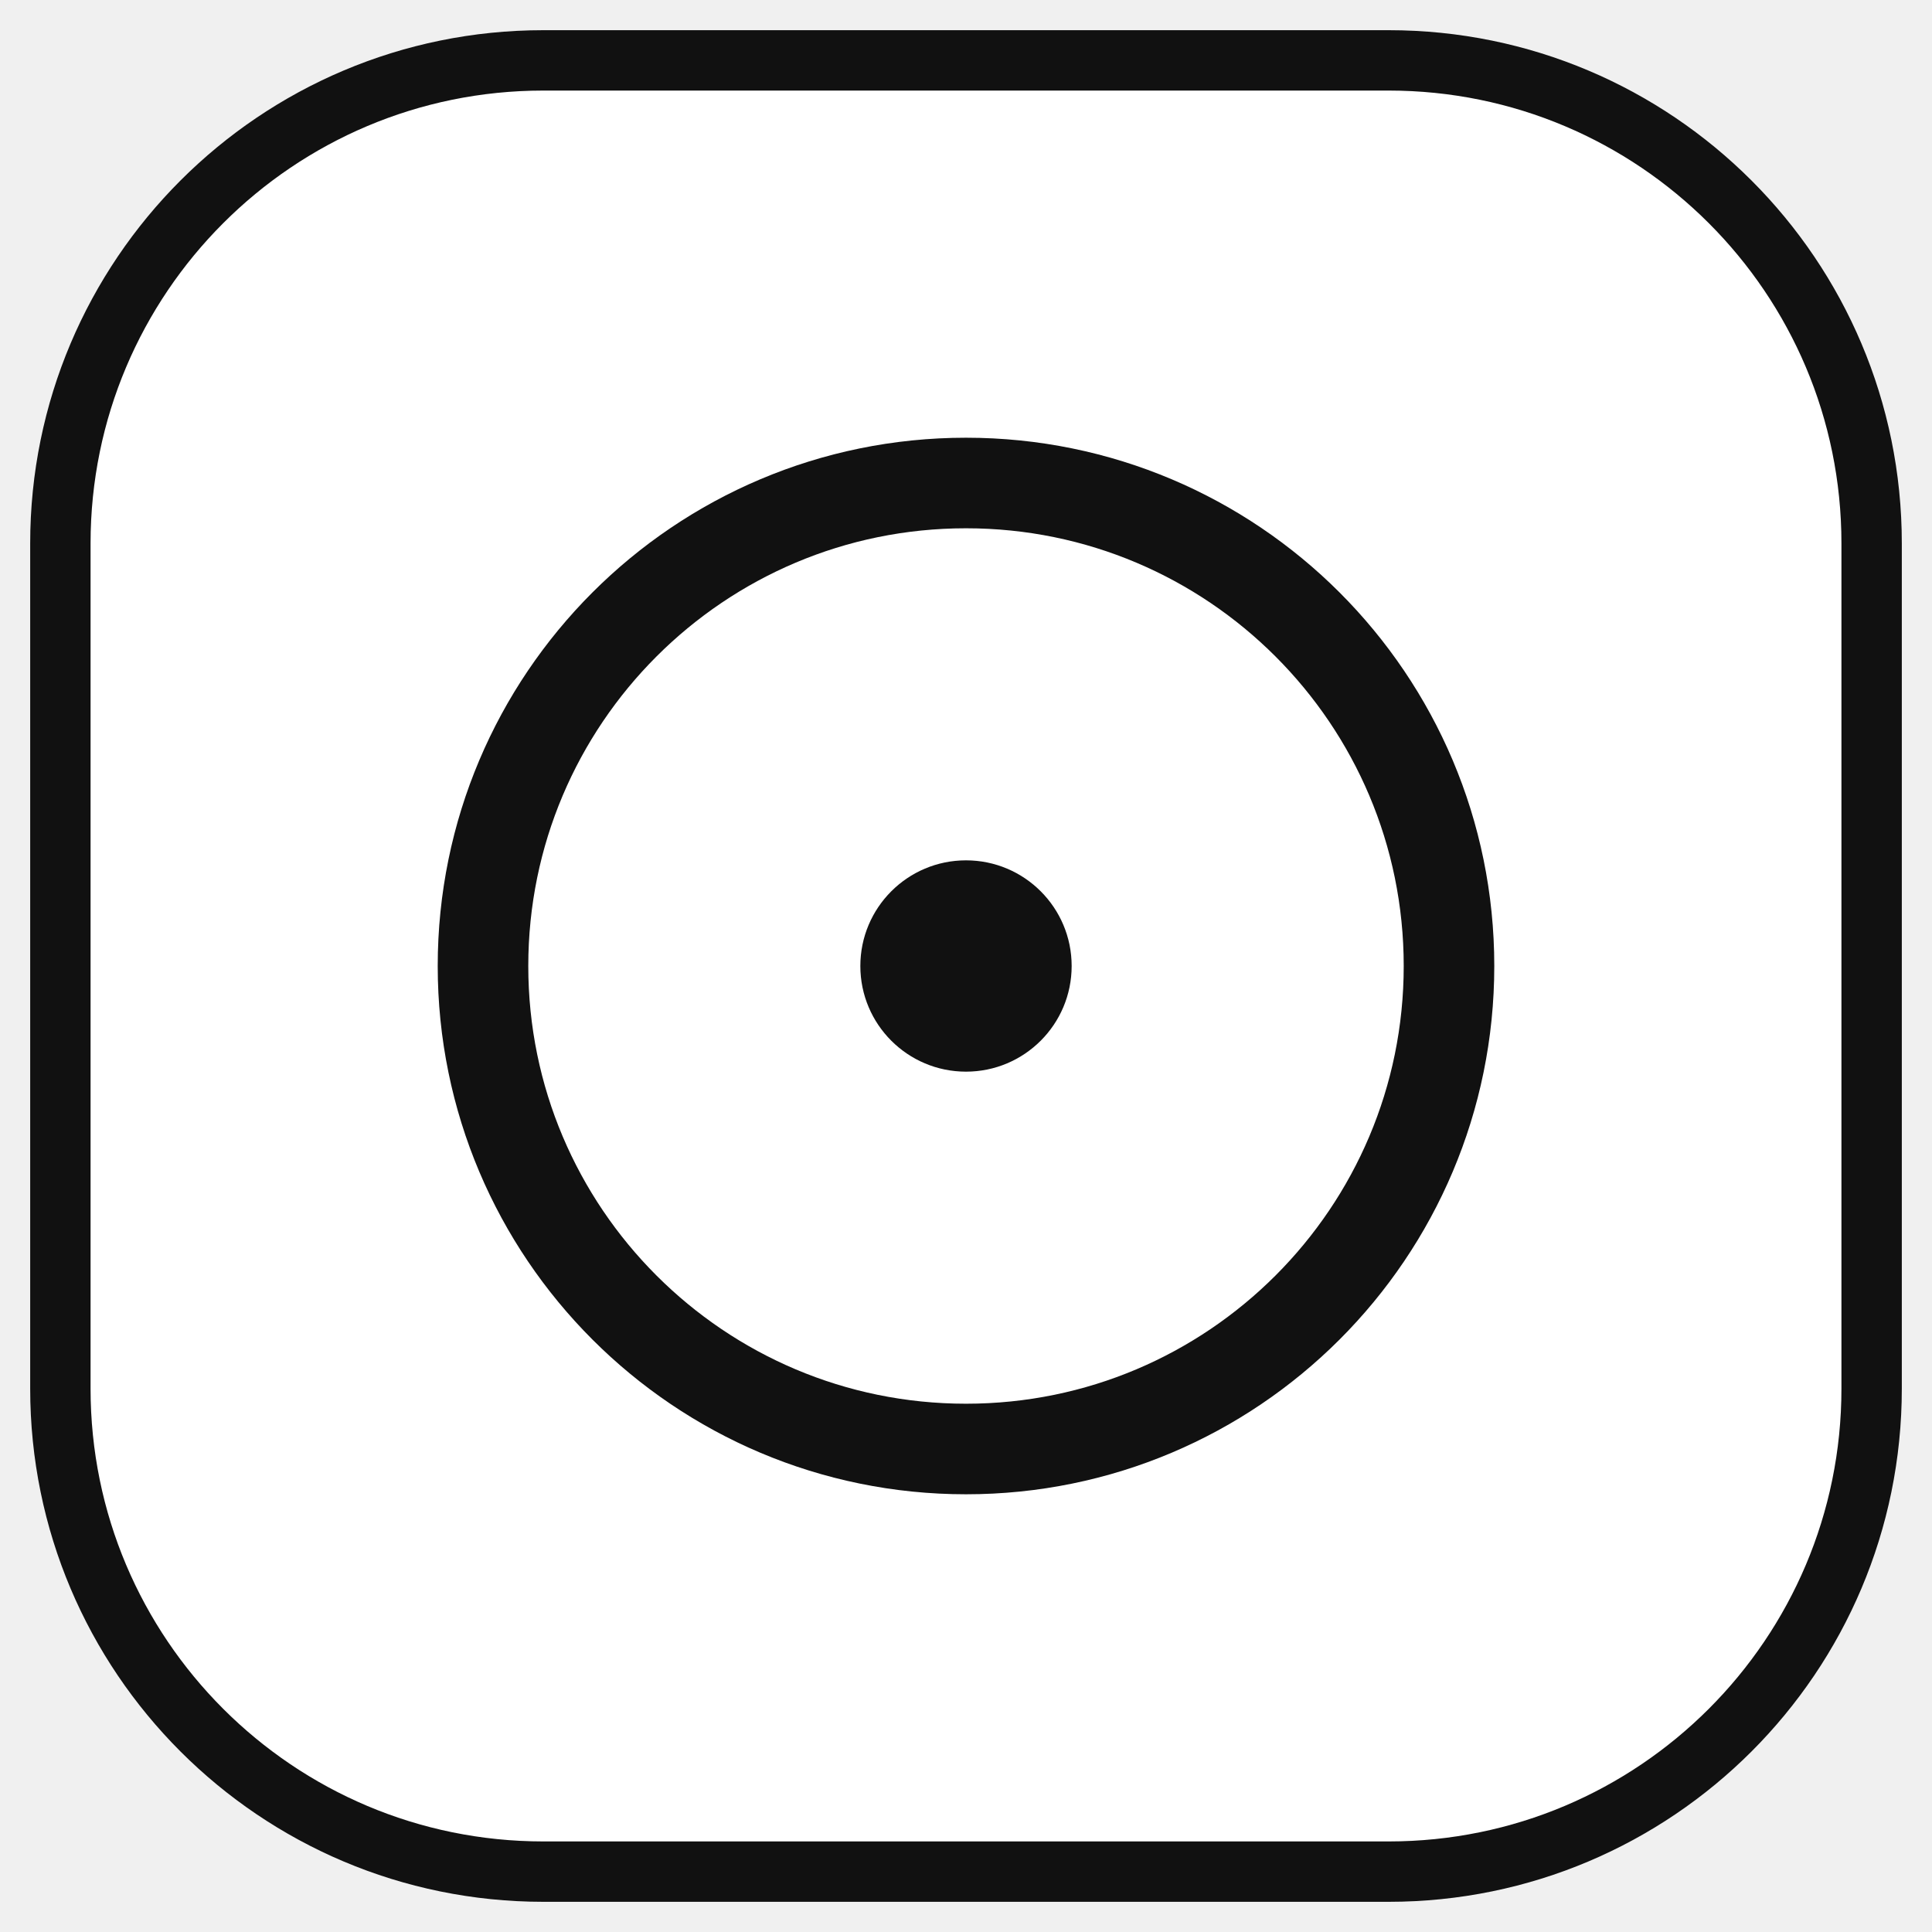
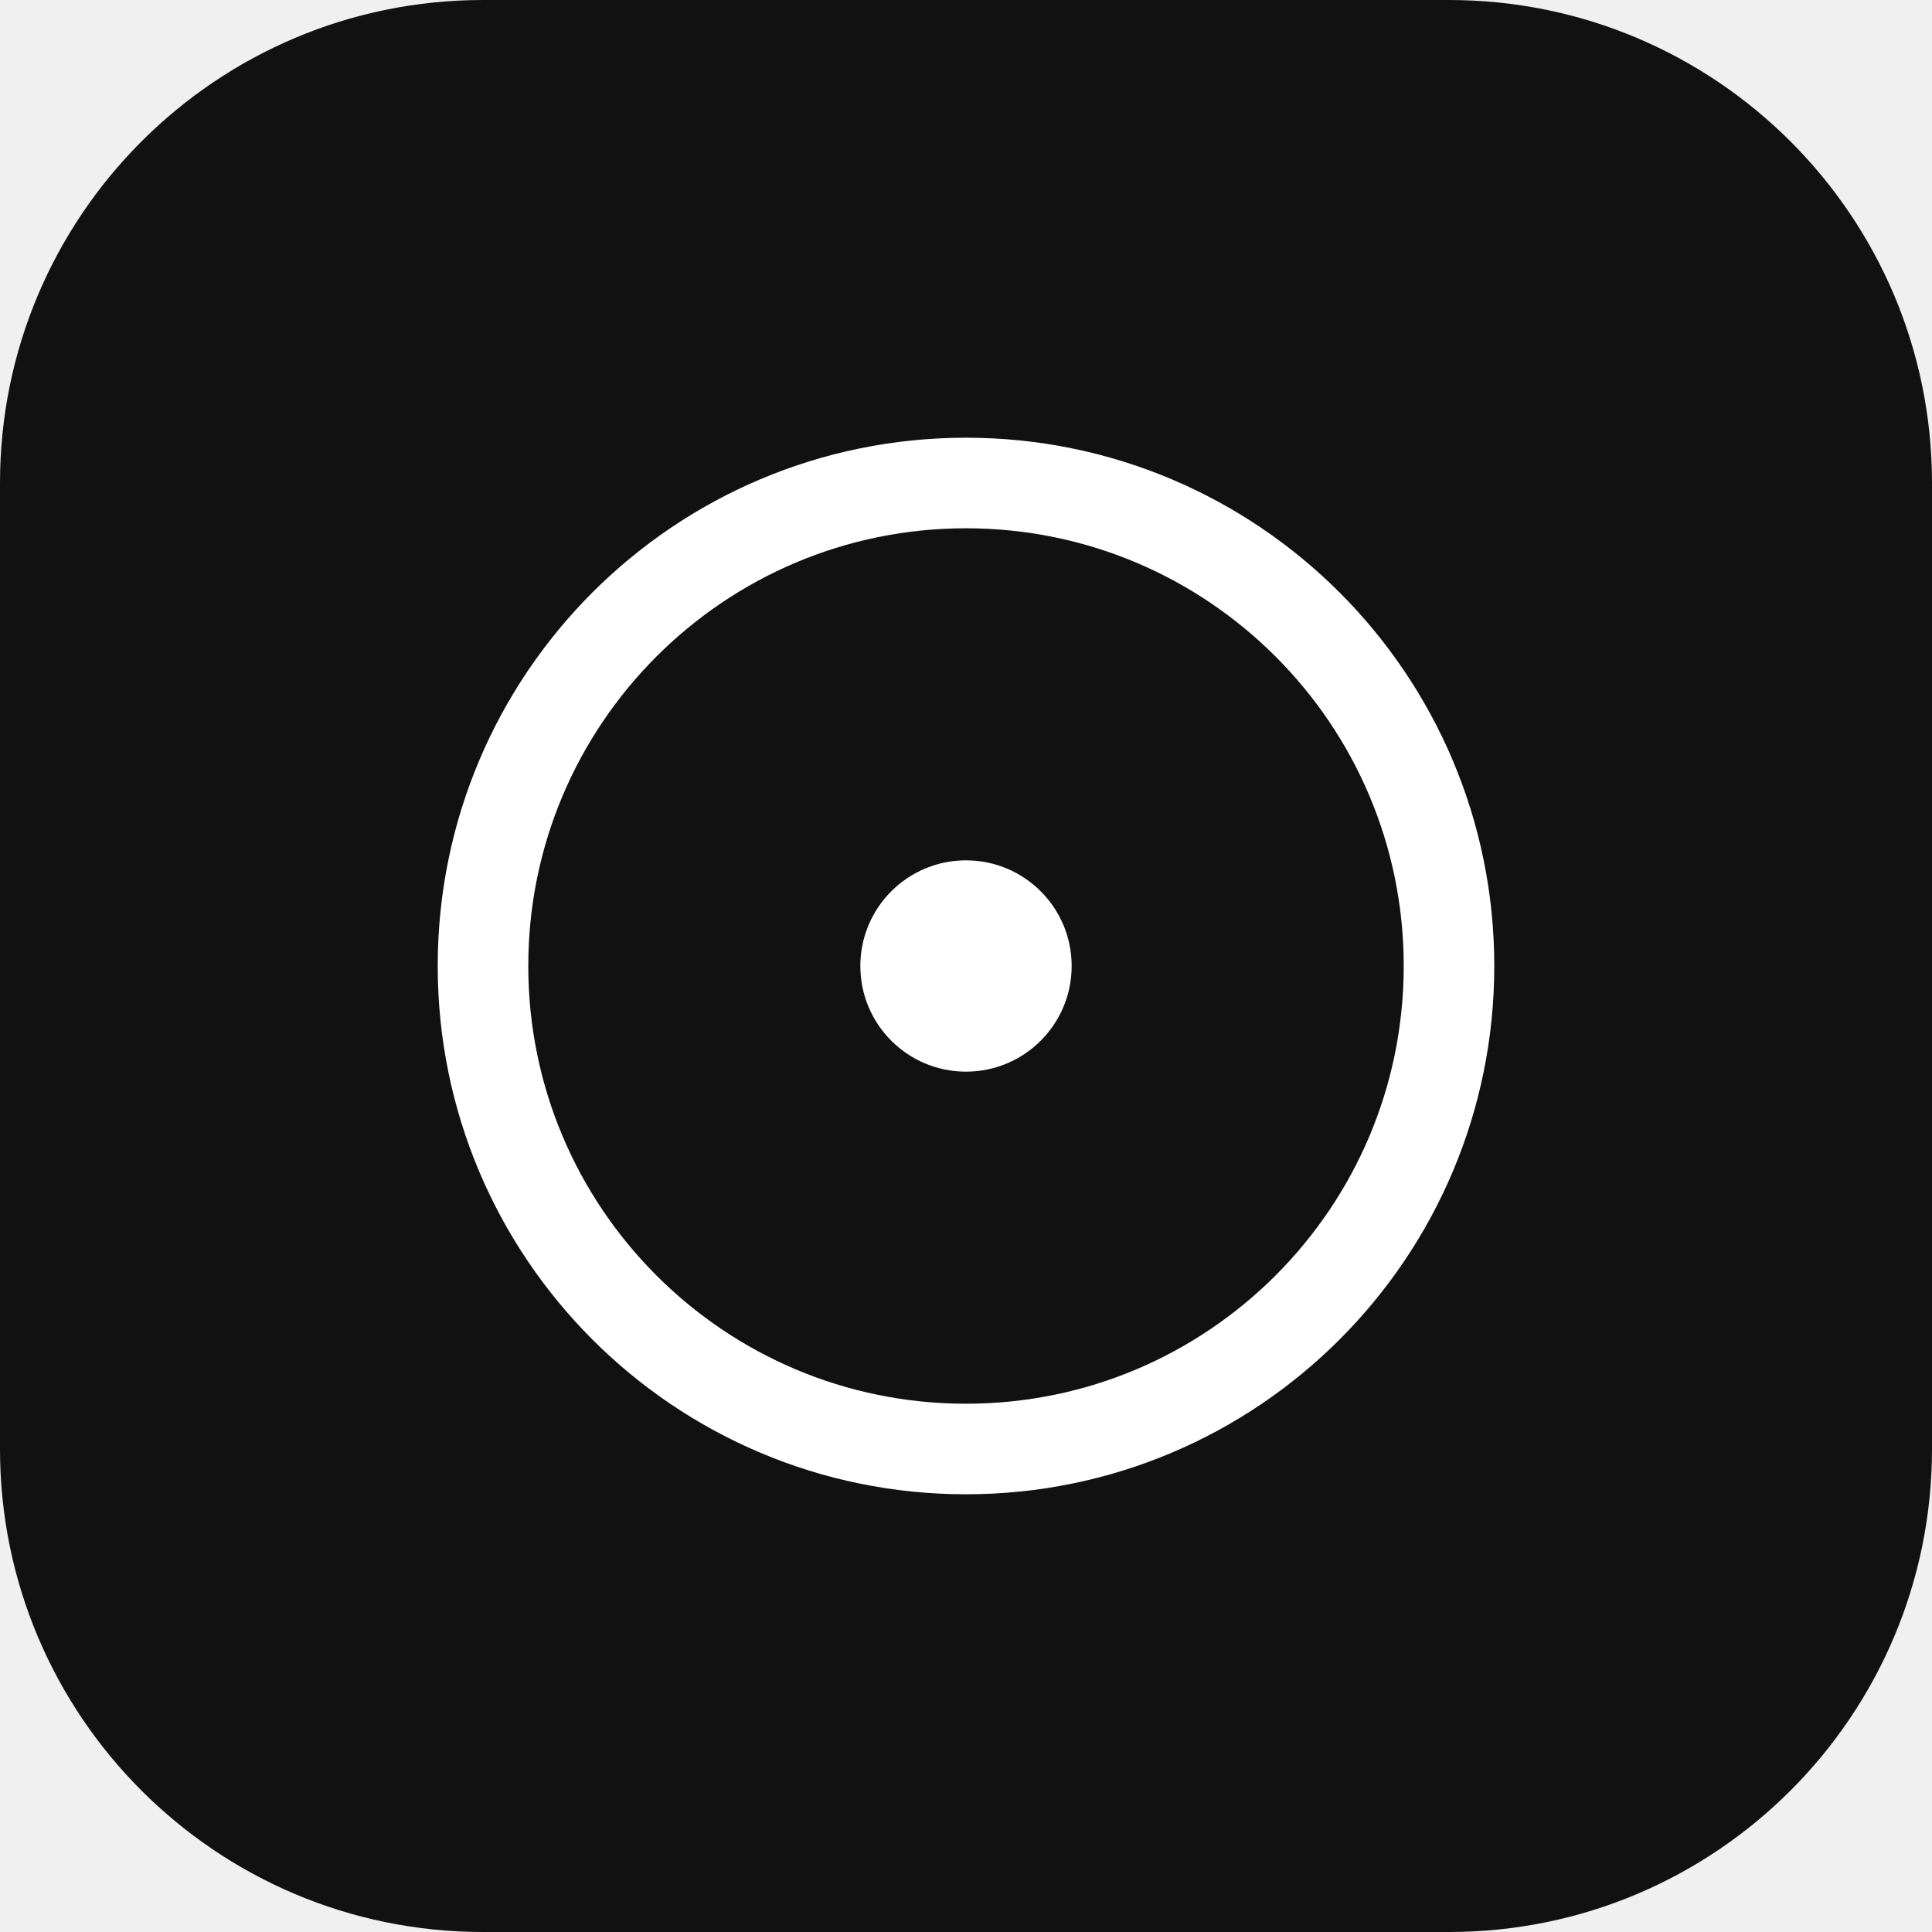
<svg xmlns="http://www.w3.org/2000/svg" width="512" height="512" viewBox="0 0 512 512" role="img" aria-labelledby="title">
-   <rect x="16" y="16" width="480" height="480" rx="128" fill="#ffffff" stroke="#111111" stroke-width="16" />
-   <circle cx="256" cy="256" r="128" fill="none" stroke="#111111" stroke-width="24" />
-   <circle cx="256" cy="256" r="28" fill="#111111" />
+   <rect x="0" y="0" width="512" height="512" rx="128" fill="#111111" />
+   <circle cx="256" cy="256" r="128" fill="none" stroke="#ffffff" stroke-width="24" />
+   <circle cx="256" cy="256" r="28" fill="#ffffff" />
</svg>
